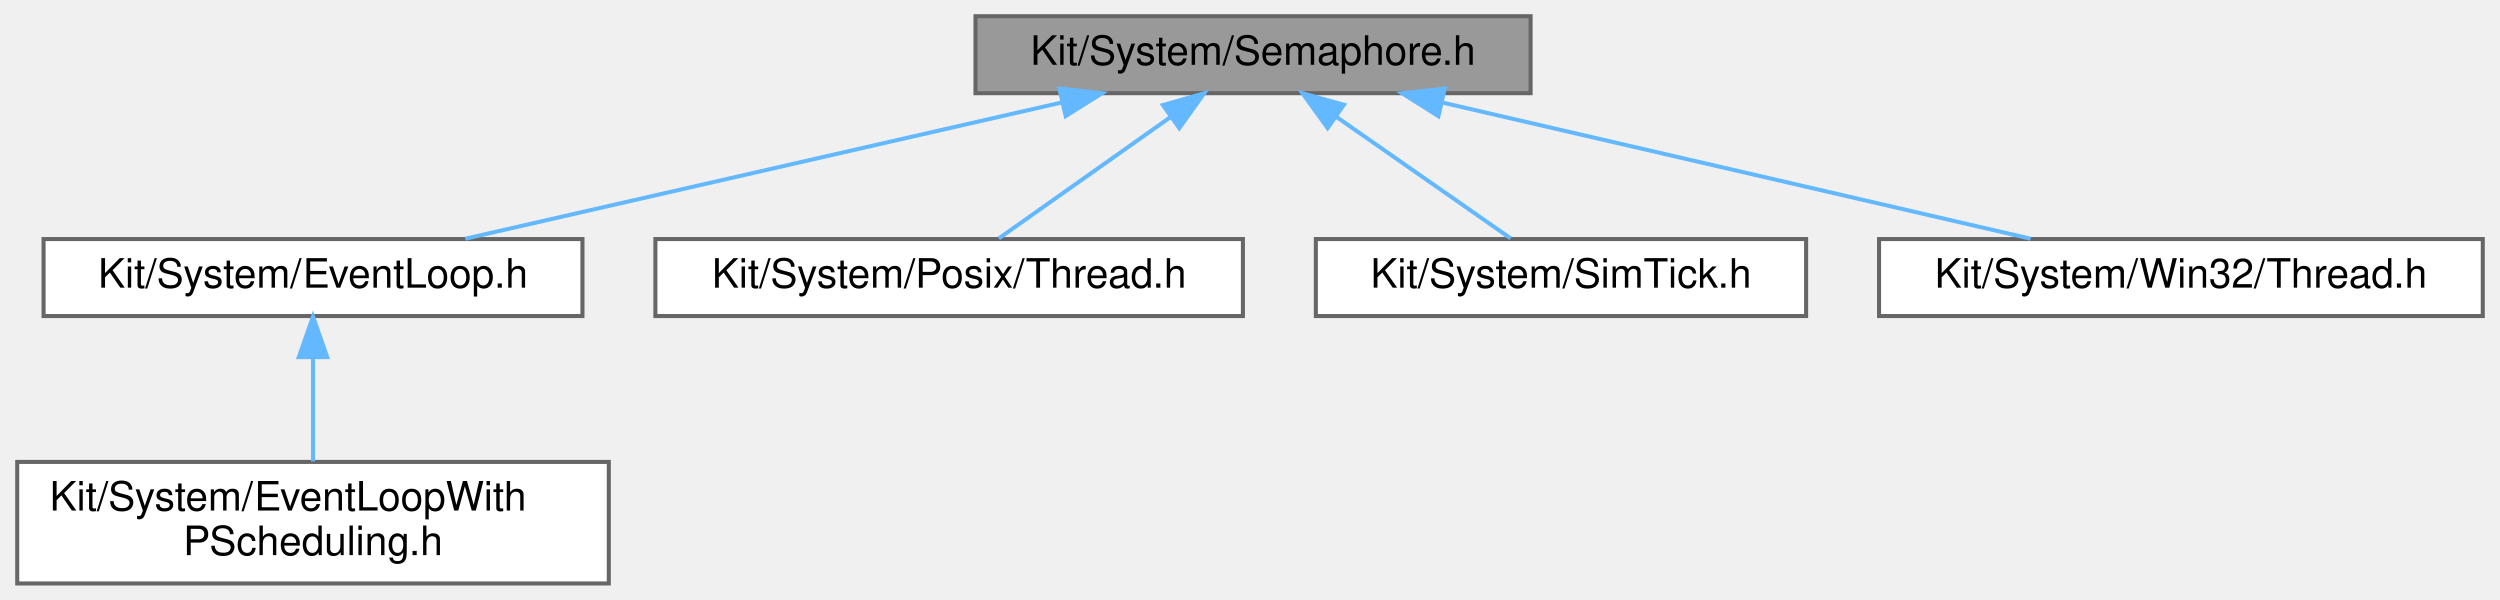
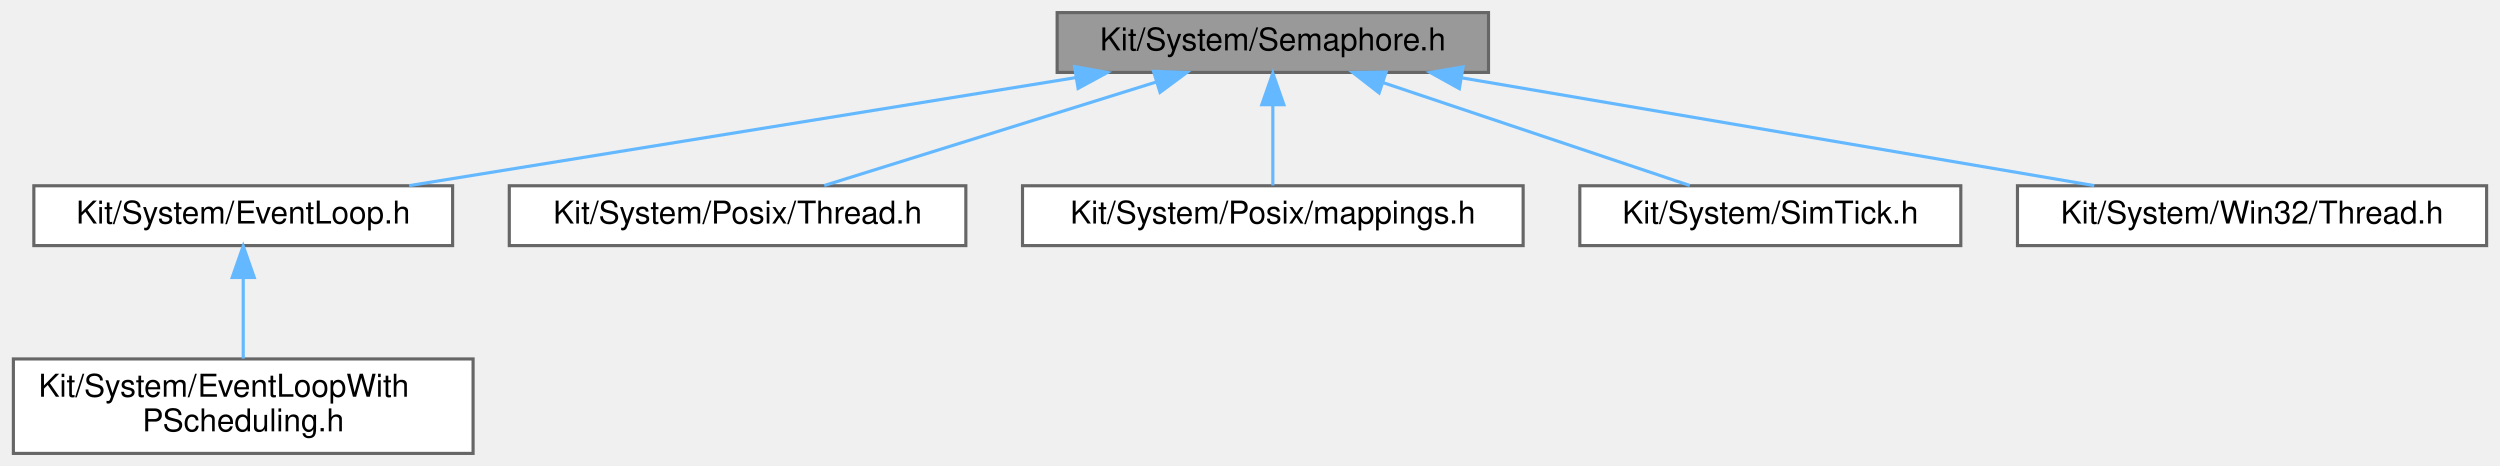
- <svg xmlns="http://www.w3.org/2000/svg" xmlns:xlink="http://www.w3.org/1999/xlink" width="617pt" height="148pt" viewBox="0.00 0.00 616.50 148.00">
+ <svg xmlns="http://www.w3.org/2000/svg" xmlns:xlink="http://www.w3.org/1999/xlink" width="794pt" height="148pt" viewBox="0.00 0.00 793.50 148.00">
  <g id="graph0" class="graph" transform="scale(1 1) rotate(0) translate(4 144)">
    <g id="Node000001" class="node">
      <g id="a_Node000001">
        <a xlink:title=" ">
-           <polygon fill="#999999" stroke="#666666" points="373.5,-140 236.5,-140 236.5,-121 373.5,-121 373.5,-140" />
-           <text text-anchor="middle" x="305" y="-128" font-family="Helvetica,sans-Serif" font-size="10.00">Kit/System/Semaphore.h</text>
+           <polygon fill="#999999" stroke="#666666" points="468.5,-140 331.5,-140 331.5,-121 468.5,-121 468.5,-140" />
+           <text text-anchor="middle" x="400" y="-128" font-family="Helvetica,sans-Serif" font-size="10.00">Kit/System/Semaphore.h</text>
        </a>
      </g>
    </g>
    <g id="Node000002" class="node">
      <g id="a_Node000002">
        <a xlink:href="_event_loop_8h.html" target="_top" xlink:title=" ">
          <polygon fill="white" stroke="#666666" points="139.5,-85 6.5,-85 6.5,-66 139.5,-66 139.5,-85" />
          <text text-anchor="middle" x="73" y="-73" font-family="Helvetica,sans-Serif" font-size="10.00">Kit/System/EventLoop.h</text>
        </a>
      </g>
    </g>
    <g id="edge1_Node000001_Node000002" class="edge">
      <g id="a_edge1_Node000001_Node000002">
        <a xlink:title=" ">
-           <path fill="none" stroke="#63b8ff" d="M257.96,-118.75C214.48,-108.82 150.73,-94.26 110.57,-85.08" />
-           <polygon fill="#63b8ff" stroke="#63b8ff" points="257.2,-122.17 267.73,-120.98 258.76,-115.35 257.2,-122.17" />
+           <path fill="none" stroke="#63b8ff" d="M337.51,-119.37C276.11,-109.42 183.45,-94.4 125.68,-85.04" />
+           <polygon fill="#63b8ff" stroke="#63b8ff" points="337.03,-122.84 347.46,-120.98 338.15,-115.93 337.03,-122.84" />
        </a>
      </g>
    </g>
    <g id="Node000004" class="node">
      <g id="a_Node000004">
        <a xlink:href="_posix_2_thread_8h.html" target="_top" xlink:title=" ">
          <polygon fill="white" stroke="#666666" points="302.5,-85 157.5,-85 157.5,-66 302.5,-66 302.5,-85" />
          <text text-anchor="middle" x="230" y="-73" font-family="Helvetica,sans-Serif" font-size="10.00">Kit/System/Posix/Thread.h</text>
        </a>
      </g>
    </g>
    <g id="edge3_Node000001_Node000004" class="edge">
      <g id="a_edge3_Node000001_Node000004">
        <a xlink:title=" ">
-           <path fill="none" stroke="#63b8ff" d="M284.69,-115.15C271.14,-105.57 253.76,-93.29 242.27,-85.17" />
-           <polygon fill="#63b8ff" stroke="#63b8ff" points="282.76,-118.07 292.95,-120.98 286.8,-112.36 282.76,-118.07" />
+           <path fill="none" stroke="#63b8ff" d="M362.88,-117.93C331.13,-108.03 286.15,-94.01 257.53,-85.08" />
+           <polygon fill="#63b8ff" stroke="#63b8ff" points="362.1,-121.35 372.69,-120.98 364.18,-114.67 362.1,-121.35" />
        </a>
      </g>
    </g>
    <g id="Node000005" class="node">
      <g id="a_Node000005">
-         <a xlink:href="_sim_tick_8h.html" target="_top" xlink:title=" ">
-           <polygon fill="white" stroke="#666666" points="441.5,-85 320.5,-85 320.5,-66 441.5,-66 441.5,-85" />
-           <text text-anchor="middle" x="381" y="-73" font-family="Helvetica,sans-Serif" font-size="10.00">Kit/System/SimTick.h</text>
+         <a xlink:href="_posix_2mappings_8h.html" target="_top" xlink:title="This file provides the mappings for Platform specific types, etc.">
+           <polygon fill="white" stroke="#666666" points="479.5,-85 320.5,-85 320.5,-66 479.5,-66 479.5,-85" />
+           <text text-anchor="middle" x="400" y="-73" font-family="Helvetica,sans-Serif" font-size="10.00">Kit/System/Posix/mappings.h</text>
        </a>
      </g>
    </g>
    <g id="edge4_Node000001_Node000005" class="edge">
      <g id="a_edge4_Node000001_Node000005">
        <a xlink:title=" ">
-           <path fill="none" stroke="#63b8ff" d="M325.58,-115.15C339.31,-105.57 356.93,-93.29 368.57,-85.17" />
-           <polygon fill="#63b8ff" stroke="#63b8ff" points="323.41,-112.39 317.21,-120.98 327.42,-118.14 323.41,-112.39" />
+           <path fill="none" stroke="#63b8ff" d="M400,-110.66C400,-101.93 400,-91.99 400,-85.09" />
+           <polygon fill="#63b8ff" stroke="#63b8ff" points="396.5,-110.75 400,-120.75 403.5,-110.75 396.5,-110.75" />
        </a>
      </g>
    </g>
    <g id="Node000006" class="node">
      <g id="a_Node000006">
-         <a xlink:href="_win32_2_thread_8h.html" target="_top" xlink:title=" ">
-           <polygon fill="white" stroke="#666666" points="608.5,-85 459.5,-85 459.5,-66 608.5,-66 608.5,-85" />
-           <text text-anchor="middle" x="534" y="-73" font-family="Helvetica,sans-Serif" font-size="10.00">Kit/System/Win32/Thread.h</text>
+         <a xlink:href="_sim_tick_8h.html" target="_top" xlink:title=" ">
+           <polygon fill="white" stroke="#666666" points="618.5,-85 497.5,-85 497.5,-66 618.5,-66 618.5,-85" />
+           <text text-anchor="middle" x="558" y="-73" font-family="Helvetica,sans-Serif" font-size="10.00">Kit/System/SimTick.h</text>
        </a>
      </g>
    </g>
    <g id="edge5_Node000001_Node000006" class="edge">
      <g id="a_edge5_Node000001_Node000006">
        <a xlink:title=" ">
-           <path fill="none" stroke="#63b8ff" d="M351.71,-118.69C394.61,-108.76 457.36,-94.24 496.92,-85.08" />
-           <polygon fill="#63b8ff" stroke="#63b8ff" points="350.75,-115.32 341.79,-120.98 352.32,-122.14 350.75,-115.32" />
+           <path fill="none" stroke="#63b8ff" d="M434.88,-117.8C464.37,-107.91 505.93,-93.97 532.42,-85.08" />
+           <polygon fill="#63b8ff" stroke="#63b8ff" points="433.75,-114.49 425.39,-120.98 435.98,-121.12 433.75,-114.49" />
+         </a>
+       </g>
+     </g>
+     <g id="Node000007" class="node">
+       <g id="a_Node000007">
+         <a xlink:href="_win32_2_thread_8h.html" target="_top" xlink:title=" ">
+           <polygon fill="white" stroke="#666666" points="785.5,-85 636.5,-85 636.5,-66 785.5,-66 785.5,-85" />
+           <text text-anchor="middle" x="711" y="-73" font-family="Helvetica,sans-Serif" font-size="10.00">Kit/System/Win32/Thread.h</text>
+         </a>
+       </g>
+     </g>
+     <g id="edge6_Node000001_Node000007" class="edge">
+       <g id="a_edge6_Node000001_Node000007">
+         <a xlink:title=" ">
+           <path fill="none" stroke="#63b8ff" d="M460.16,-119.25C518.56,-109.3 606.18,-94.36 660.9,-85.04" />
+           <polygon fill="#63b8ff" stroke="#63b8ff" points="459.24,-115.85 449.97,-120.98 460.41,-122.75 459.24,-115.85" />
        </a>
      </g>
    </g>
    <g id="Node000003" class="node">
      <g id="a_Node000003">
        <a xlink:href="_event_loop_with_p_scheduling_8h.html" target="_top" xlink:title=" ">
          <polygon fill="white" stroke="#666666" points="146,-30 0,-30 0,0 146,0 146,-30" />
          <text text-anchor="start" x="8" y="-18" font-family="Helvetica,sans-Serif" font-size="10.00">Kit/System/EventLoopWith</text>
          <text text-anchor="middle" x="73" y="-7" font-family="Helvetica,sans-Serif" font-size="10.00">PScheduling.h</text>
        </a>
      </g>
    </g>
    <g id="edge2_Node000002_Node000003" class="edge">
      <g id="a_edge2_Node000002_Node000003">
        <a xlink:title=" ">
          <path fill="none" stroke="#63b8ff" d="M73,-55.65C73,-47.36 73,-37.78 73,-30.11" />
          <polygon fill="#63b8ff" stroke="#63b8ff" points="69.5,-55.87 73,-65.87 76.5,-55.87 69.5,-55.87" />
        </a>
      </g>
    </g>
  </g>
</svg>
